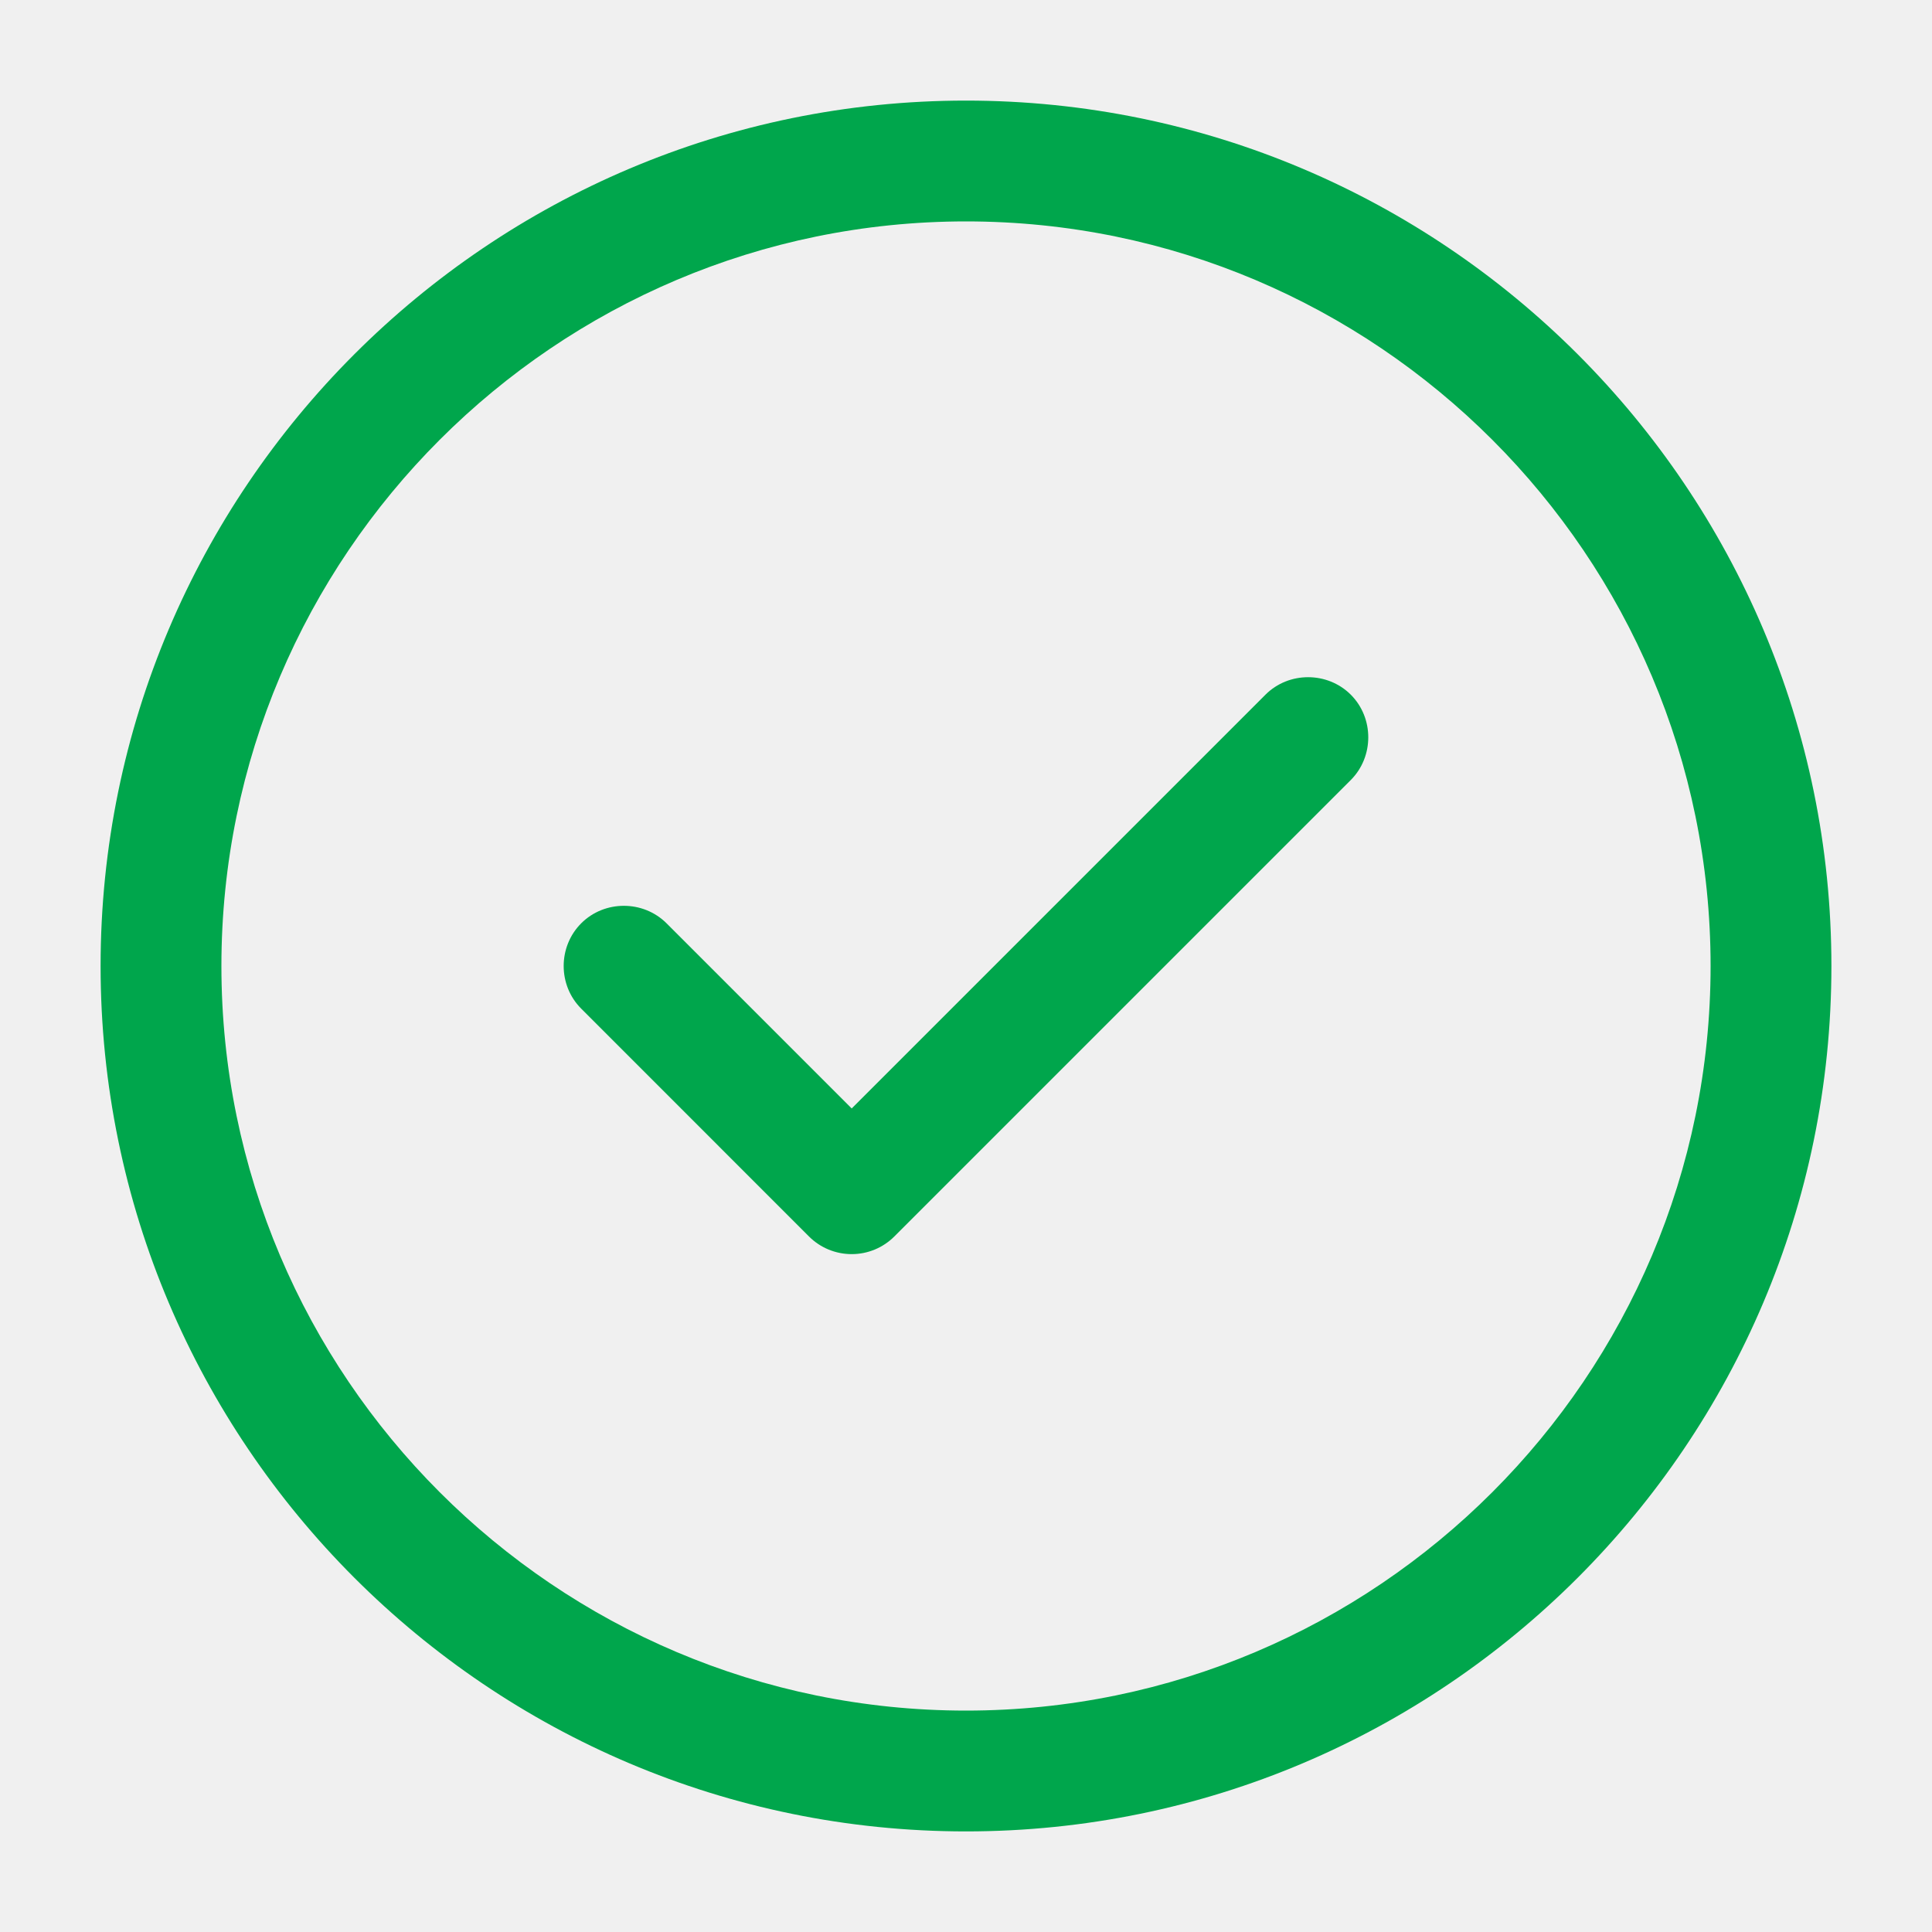
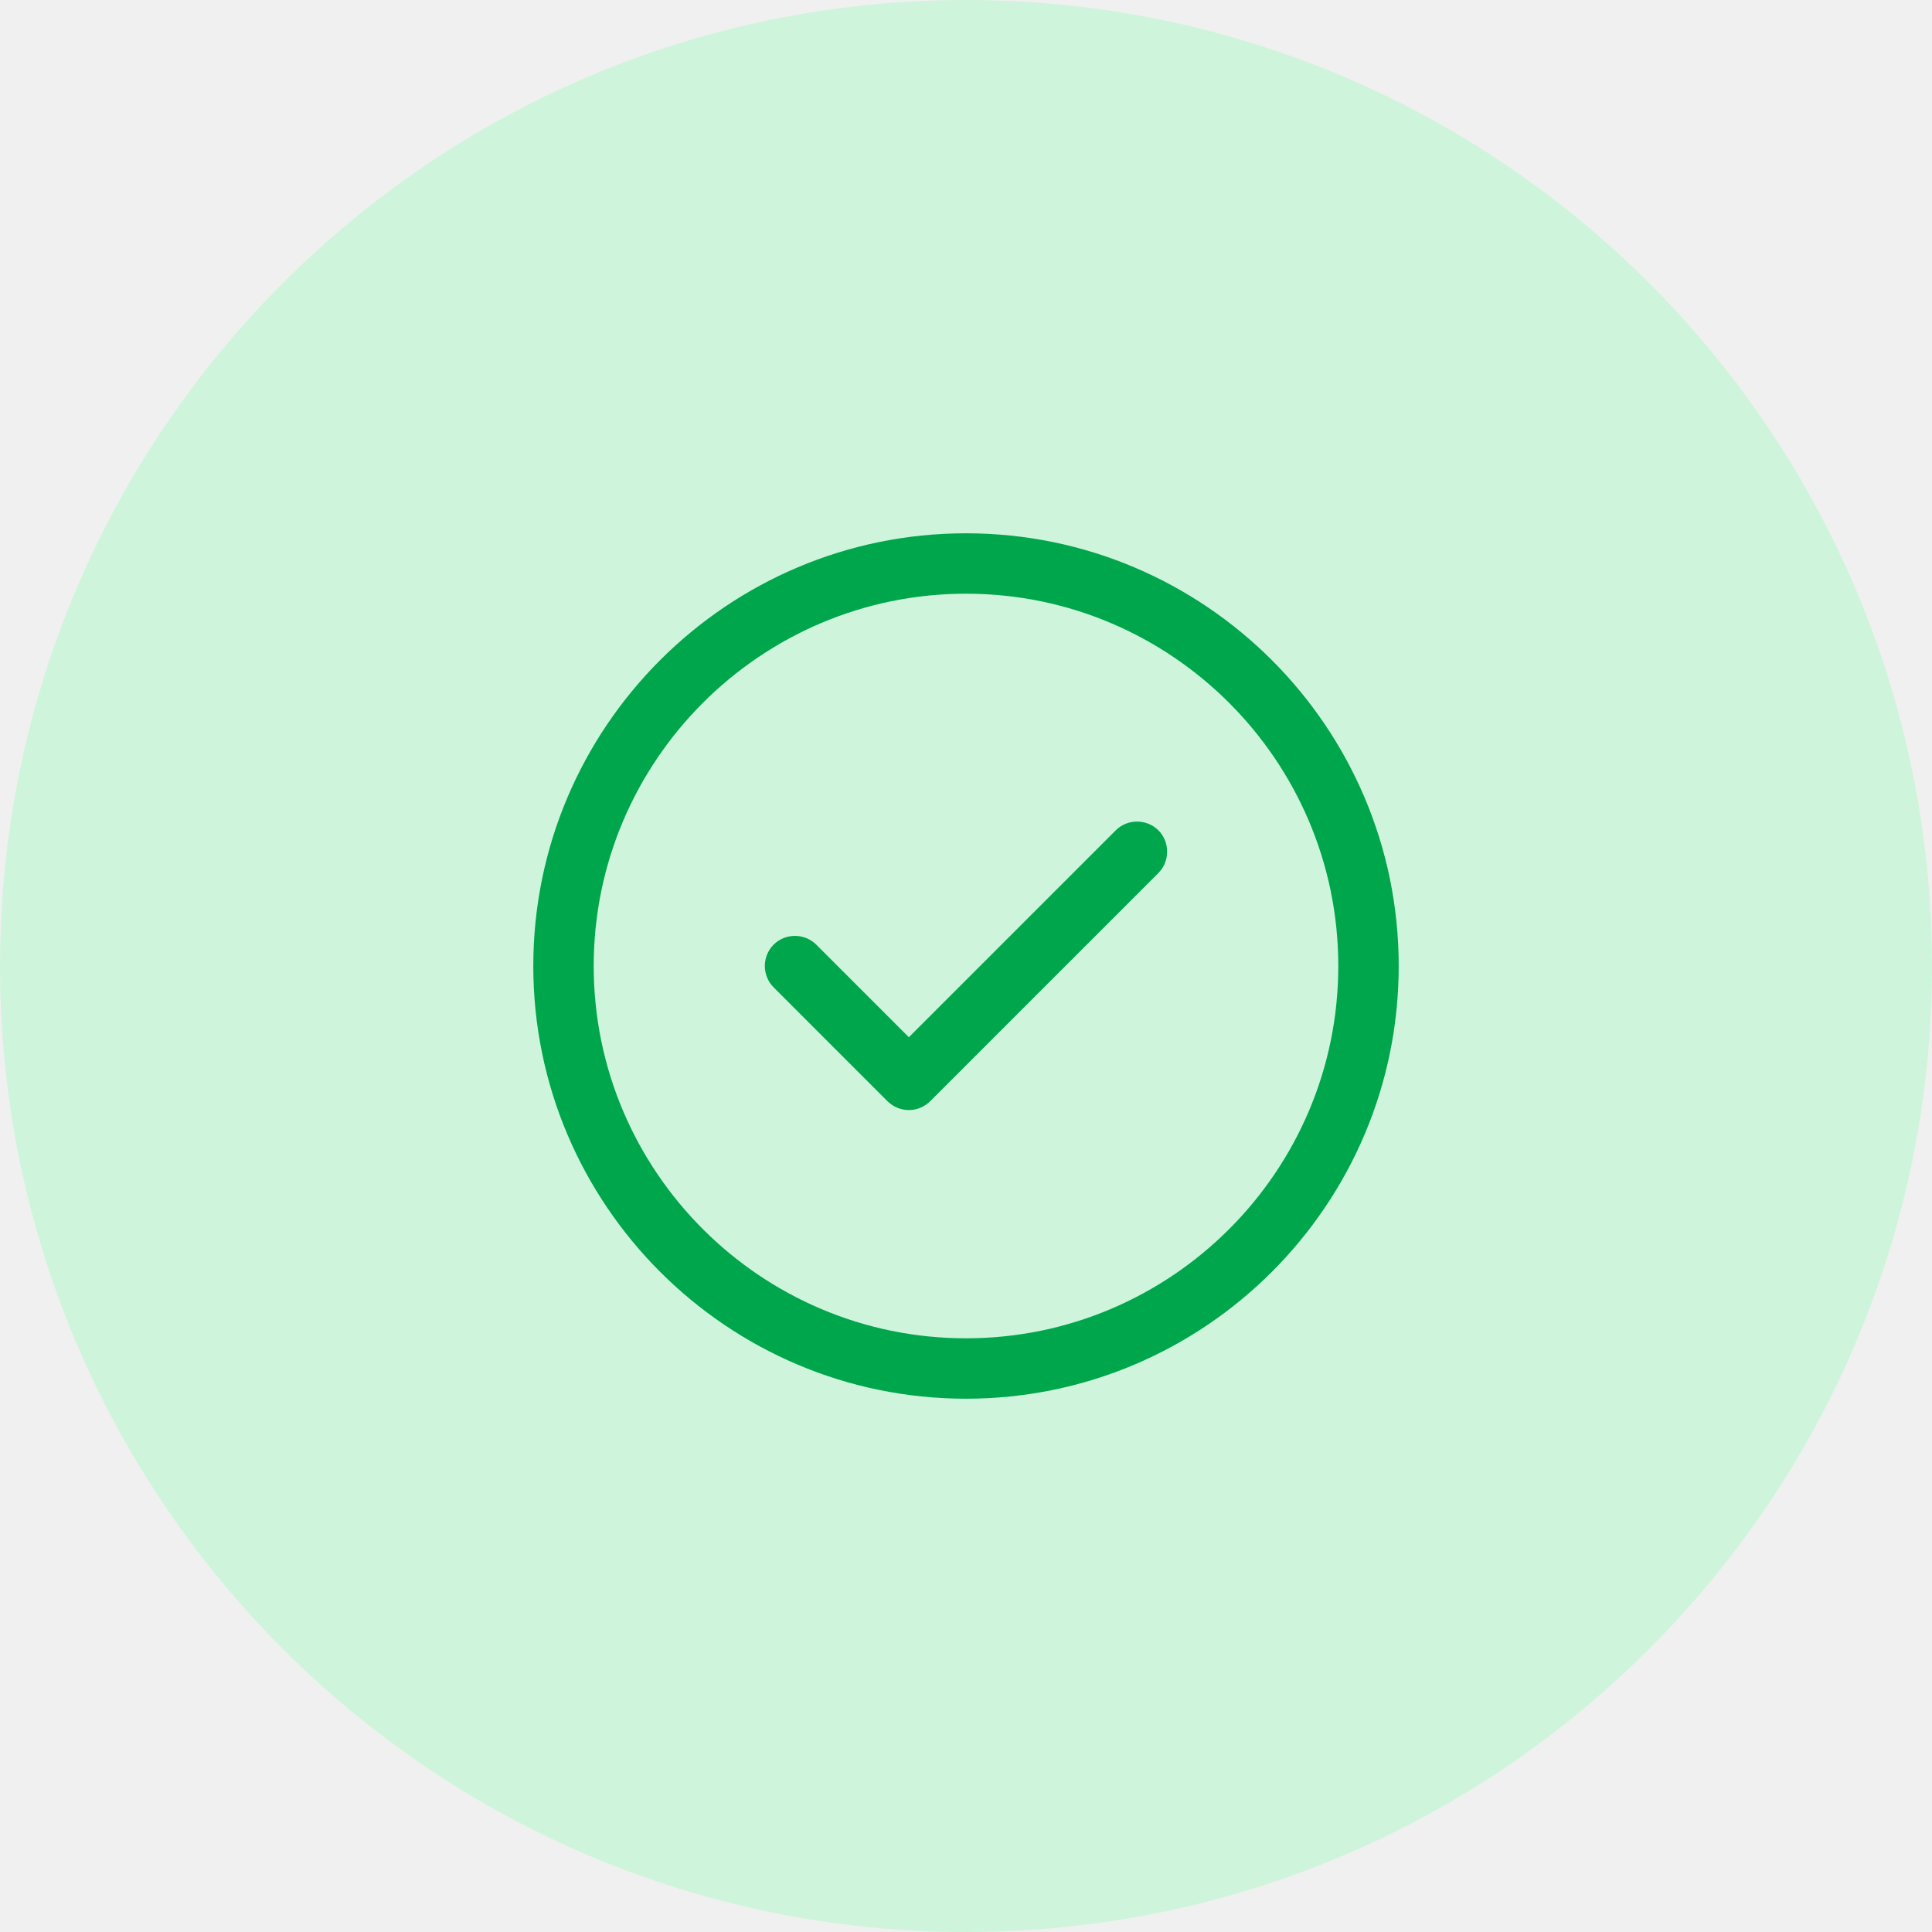
- <svg xmlns="http://www.w3.org/2000/svg" width="30" height="30" viewBox="0 0 30 30" fill="none">
-   <g clip-path="url(#clip0_1059_37243)">
-     <g clip-path="url(#clip1_1059_37243)">
-       <mask id="mask0_1059_37243" style="mask-type:luminance" maskUnits="userSpaceOnUse" x="0" y="0" width="30" height="30">
-         <path d="M30 0H0V30H30V0Z" fill="white" />
+ <svg xmlns="http://www.w3.org/2000/svg" width="60" height="60" viewBox="0 0 60 60" fill="none">
+   <circle cx="30" cy="30" r="30" fill="#CEF5DB" />
+   <g clip-path="url(#clip0_1059_37241)">
+     <g clip-path="url(#clip1_1059_37241)">
+       <mask id="mask0_1059_37241" style="mask-type:luminance" maskUnits="userSpaceOnUse" x="15" y="15" width="30" height="30">
+         <path d="M45 15H15V45H45V15Z" fill="white" />
      </mask>
-       <g mask="url(#mask0_1059_37243)">
-         <path d="M15 28.438C7.588 28.438 1.562 22.413 1.562 15C1.562 7.588 7.588 1.562 15 1.562C22.413 1.562 28.438 7.588 28.438 15C28.438 22.413 22.413 28.438 15 28.438ZM15 3.438C8.625 3.438 3.438 8.625 3.438 15C3.438 21.375 8.625 26.562 15 26.562C21.375 26.562 26.562 21.375 26.562 15C26.562 8.625 21.375 3.438 15 3.438Z" fill="#00A64C" />
-         <path d="M13.225 19.474C12.975 19.474 12.737 19.375 12.562 19.2L9.025 15.662C8.662 15.3 8.662 14.7 9.025 14.337C9.387 13.975 9.987 13.975 10.35 14.337L13.225 17.212L19.65 10.787C20.012 10.425 20.612 10.425 20.975 10.787C21.337 11.149 21.337 11.749 20.975 12.112L13.887 19.2C13.712 19.375 13.475 19.474 13.225 19.474Z" fill="#00A64C" />
+       <g mask="url(#mask0_1059_37241)">
+         <path d="M30 43.438C22.587 43.438 16.562 37.413 16.562 30C16.562 22.587 22.587 16.562 30 16.562C37.413 16.562 43.438 22.587 43.438 30C43.438 37.413 37.413 43.438 30 43.438ZM30 18.438C23.625 18.438 18.438 23.625 18.438 30C18.438 36.375 23.625 41.562 30 41.562C36.375 41.562 41.562 36.375 41.562 30C41.562 23.625 36.375 18.438 30 18.438Z" fill="#00A64C" />
+         <path d="M28.225 34.474C27.975 34.474 27.737 34.374 27.562 34.2L24.025 30.662C23.662 30.299 23.662 29.7 24.025 29.337C24.387 28.974 24.987 28.974 25.35 29.337L28.225 32.212L34.65 25.787C35.012 25.424 35.612 25.424 35.975 25.787C36.337 26.149 36.337 26.75 35.975 27.112L28.887 34.2C28.712 34.374 28.475 34.474 28.225 34.474Z" fill="#00A64C" />
      </g>
    </g>
  </g>
  <defs>
-     <clipPath id="clip0_1059_37243">
-       <rect width="30" height="30" fill="white" />
+     <clipPath id="clip0_1059_37241">
+       <rect width="30" height="30" fill="white" transform="translate(15 15)" />
    </clipPath>
-     <clipPath id="clip1_1059_37243">
-       <rect width="30" height="30" fill="white" />
+     <clipPath id="clip1_1059_37241">
+       <rect width="30" height="30" fill="white" transform="translate(15 15)" />
    </clipPath>
  </defs>
</svg>
